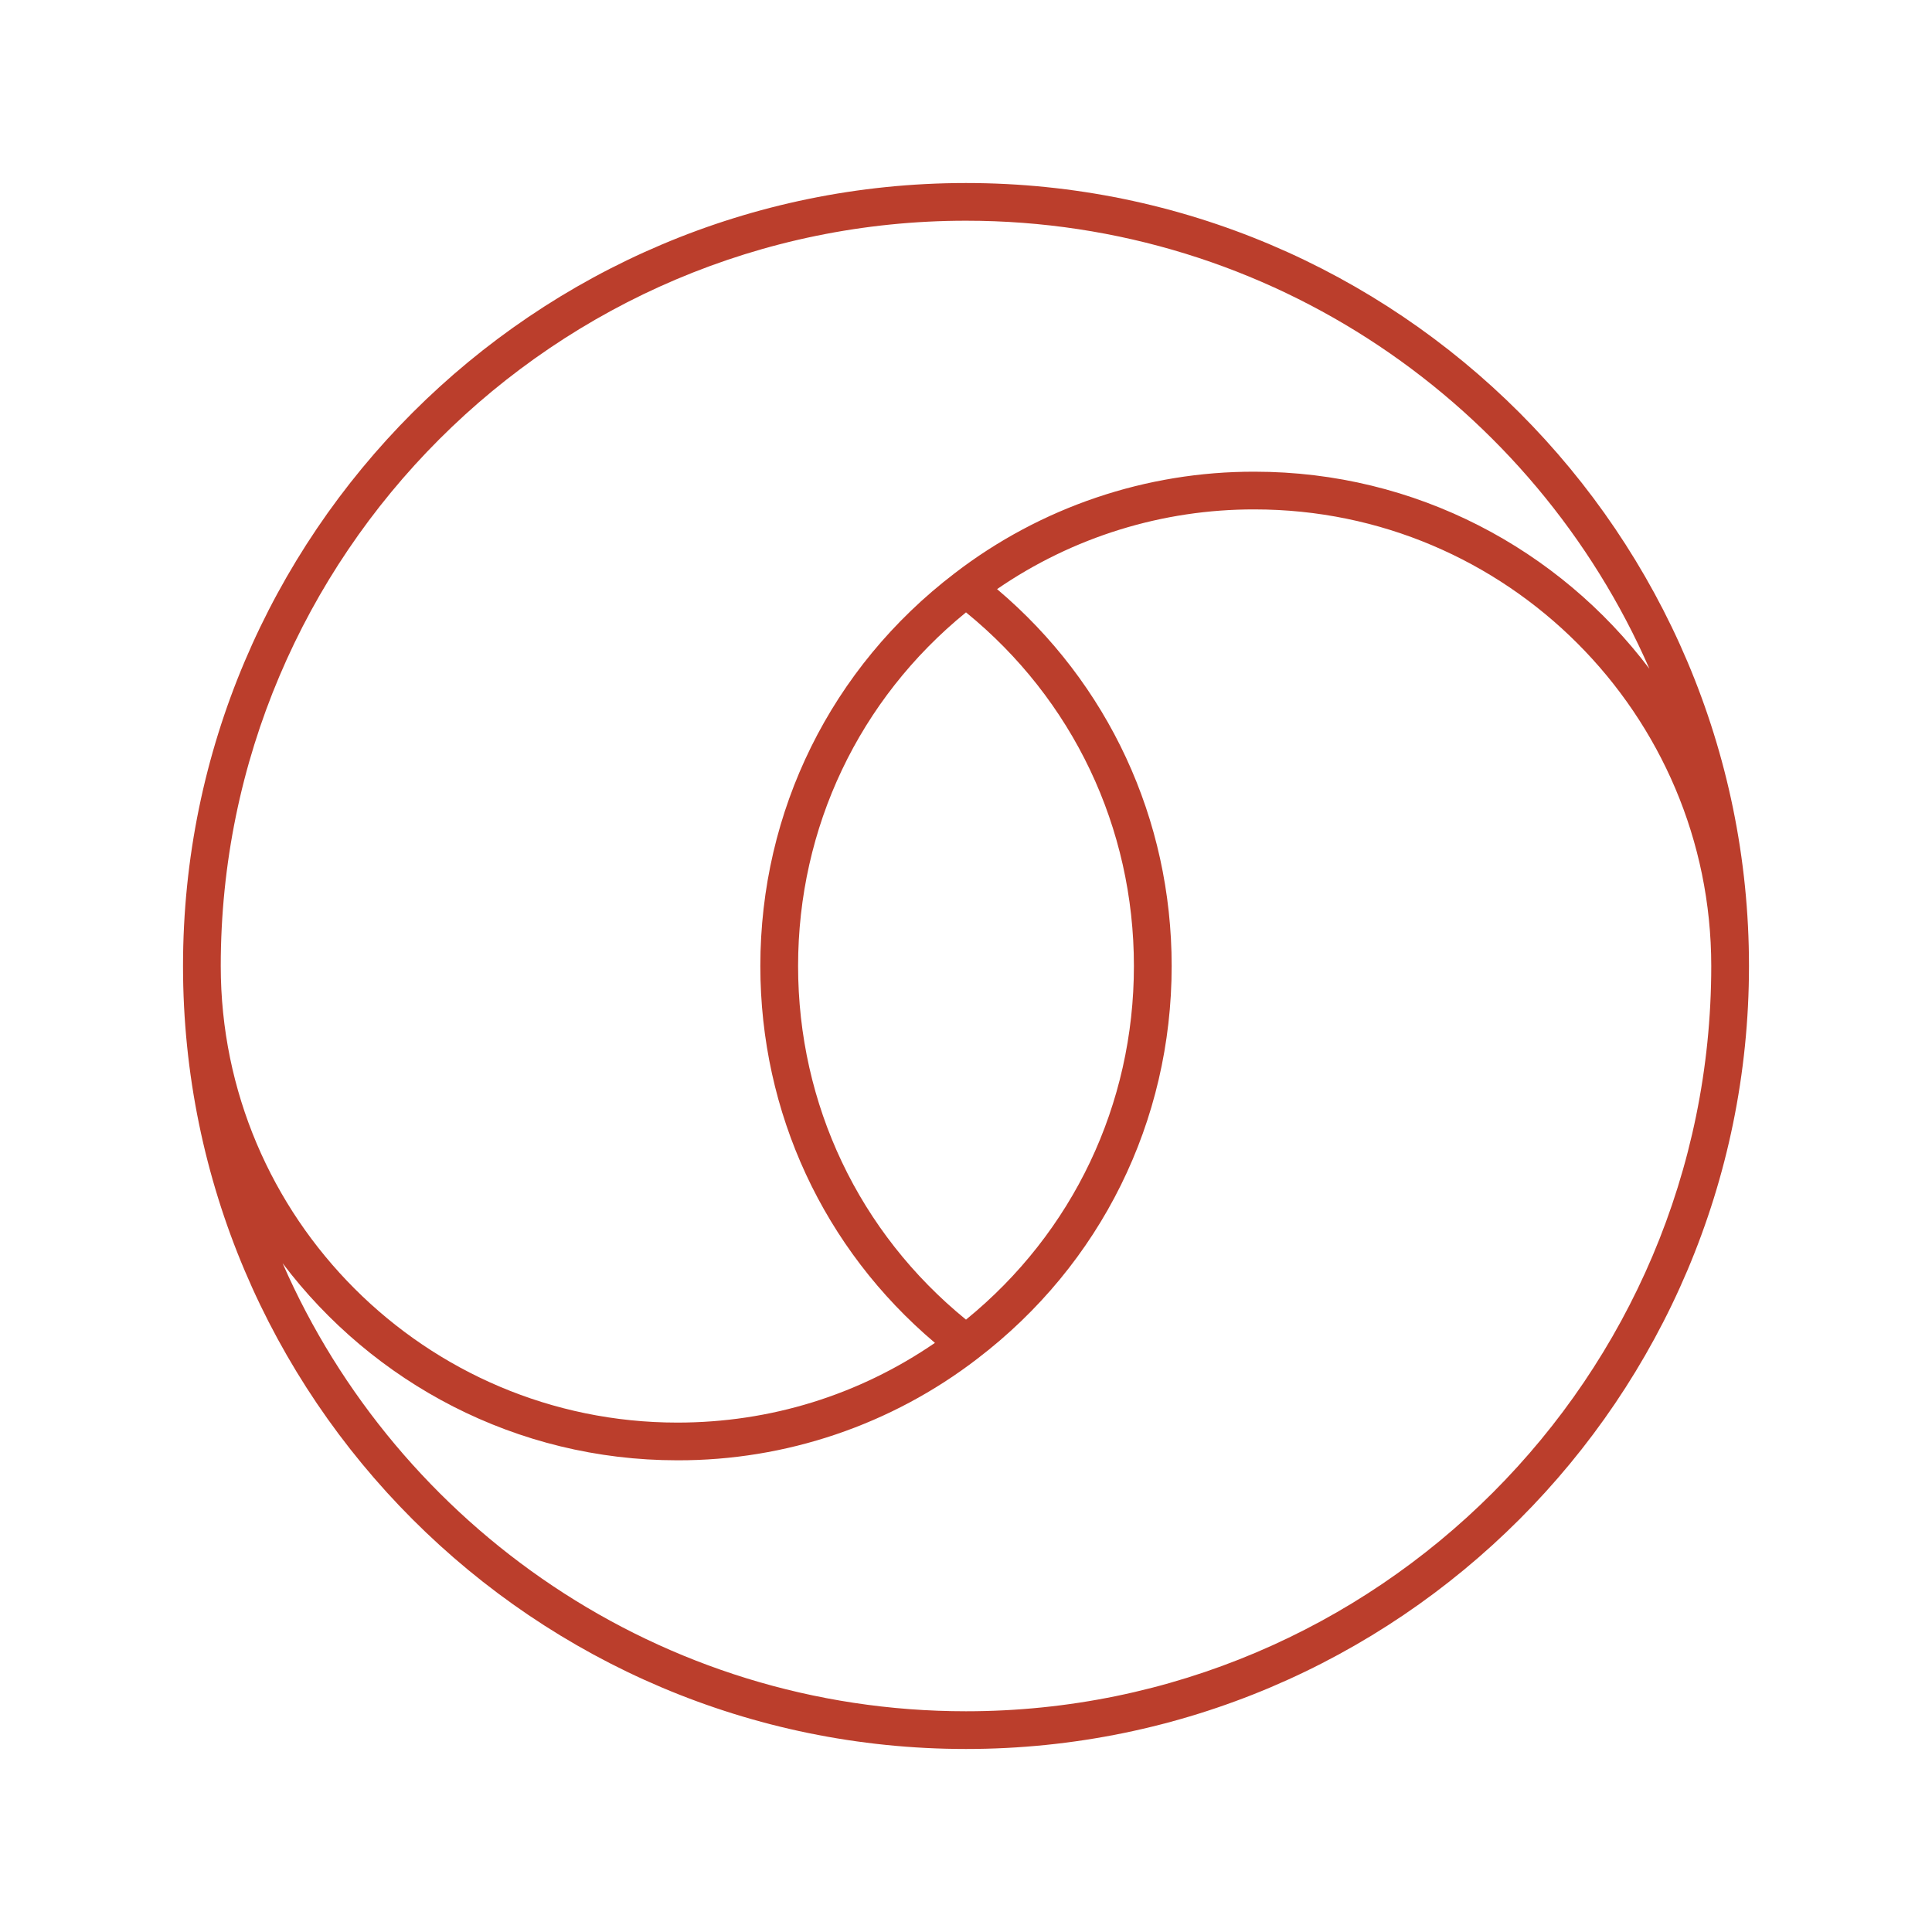
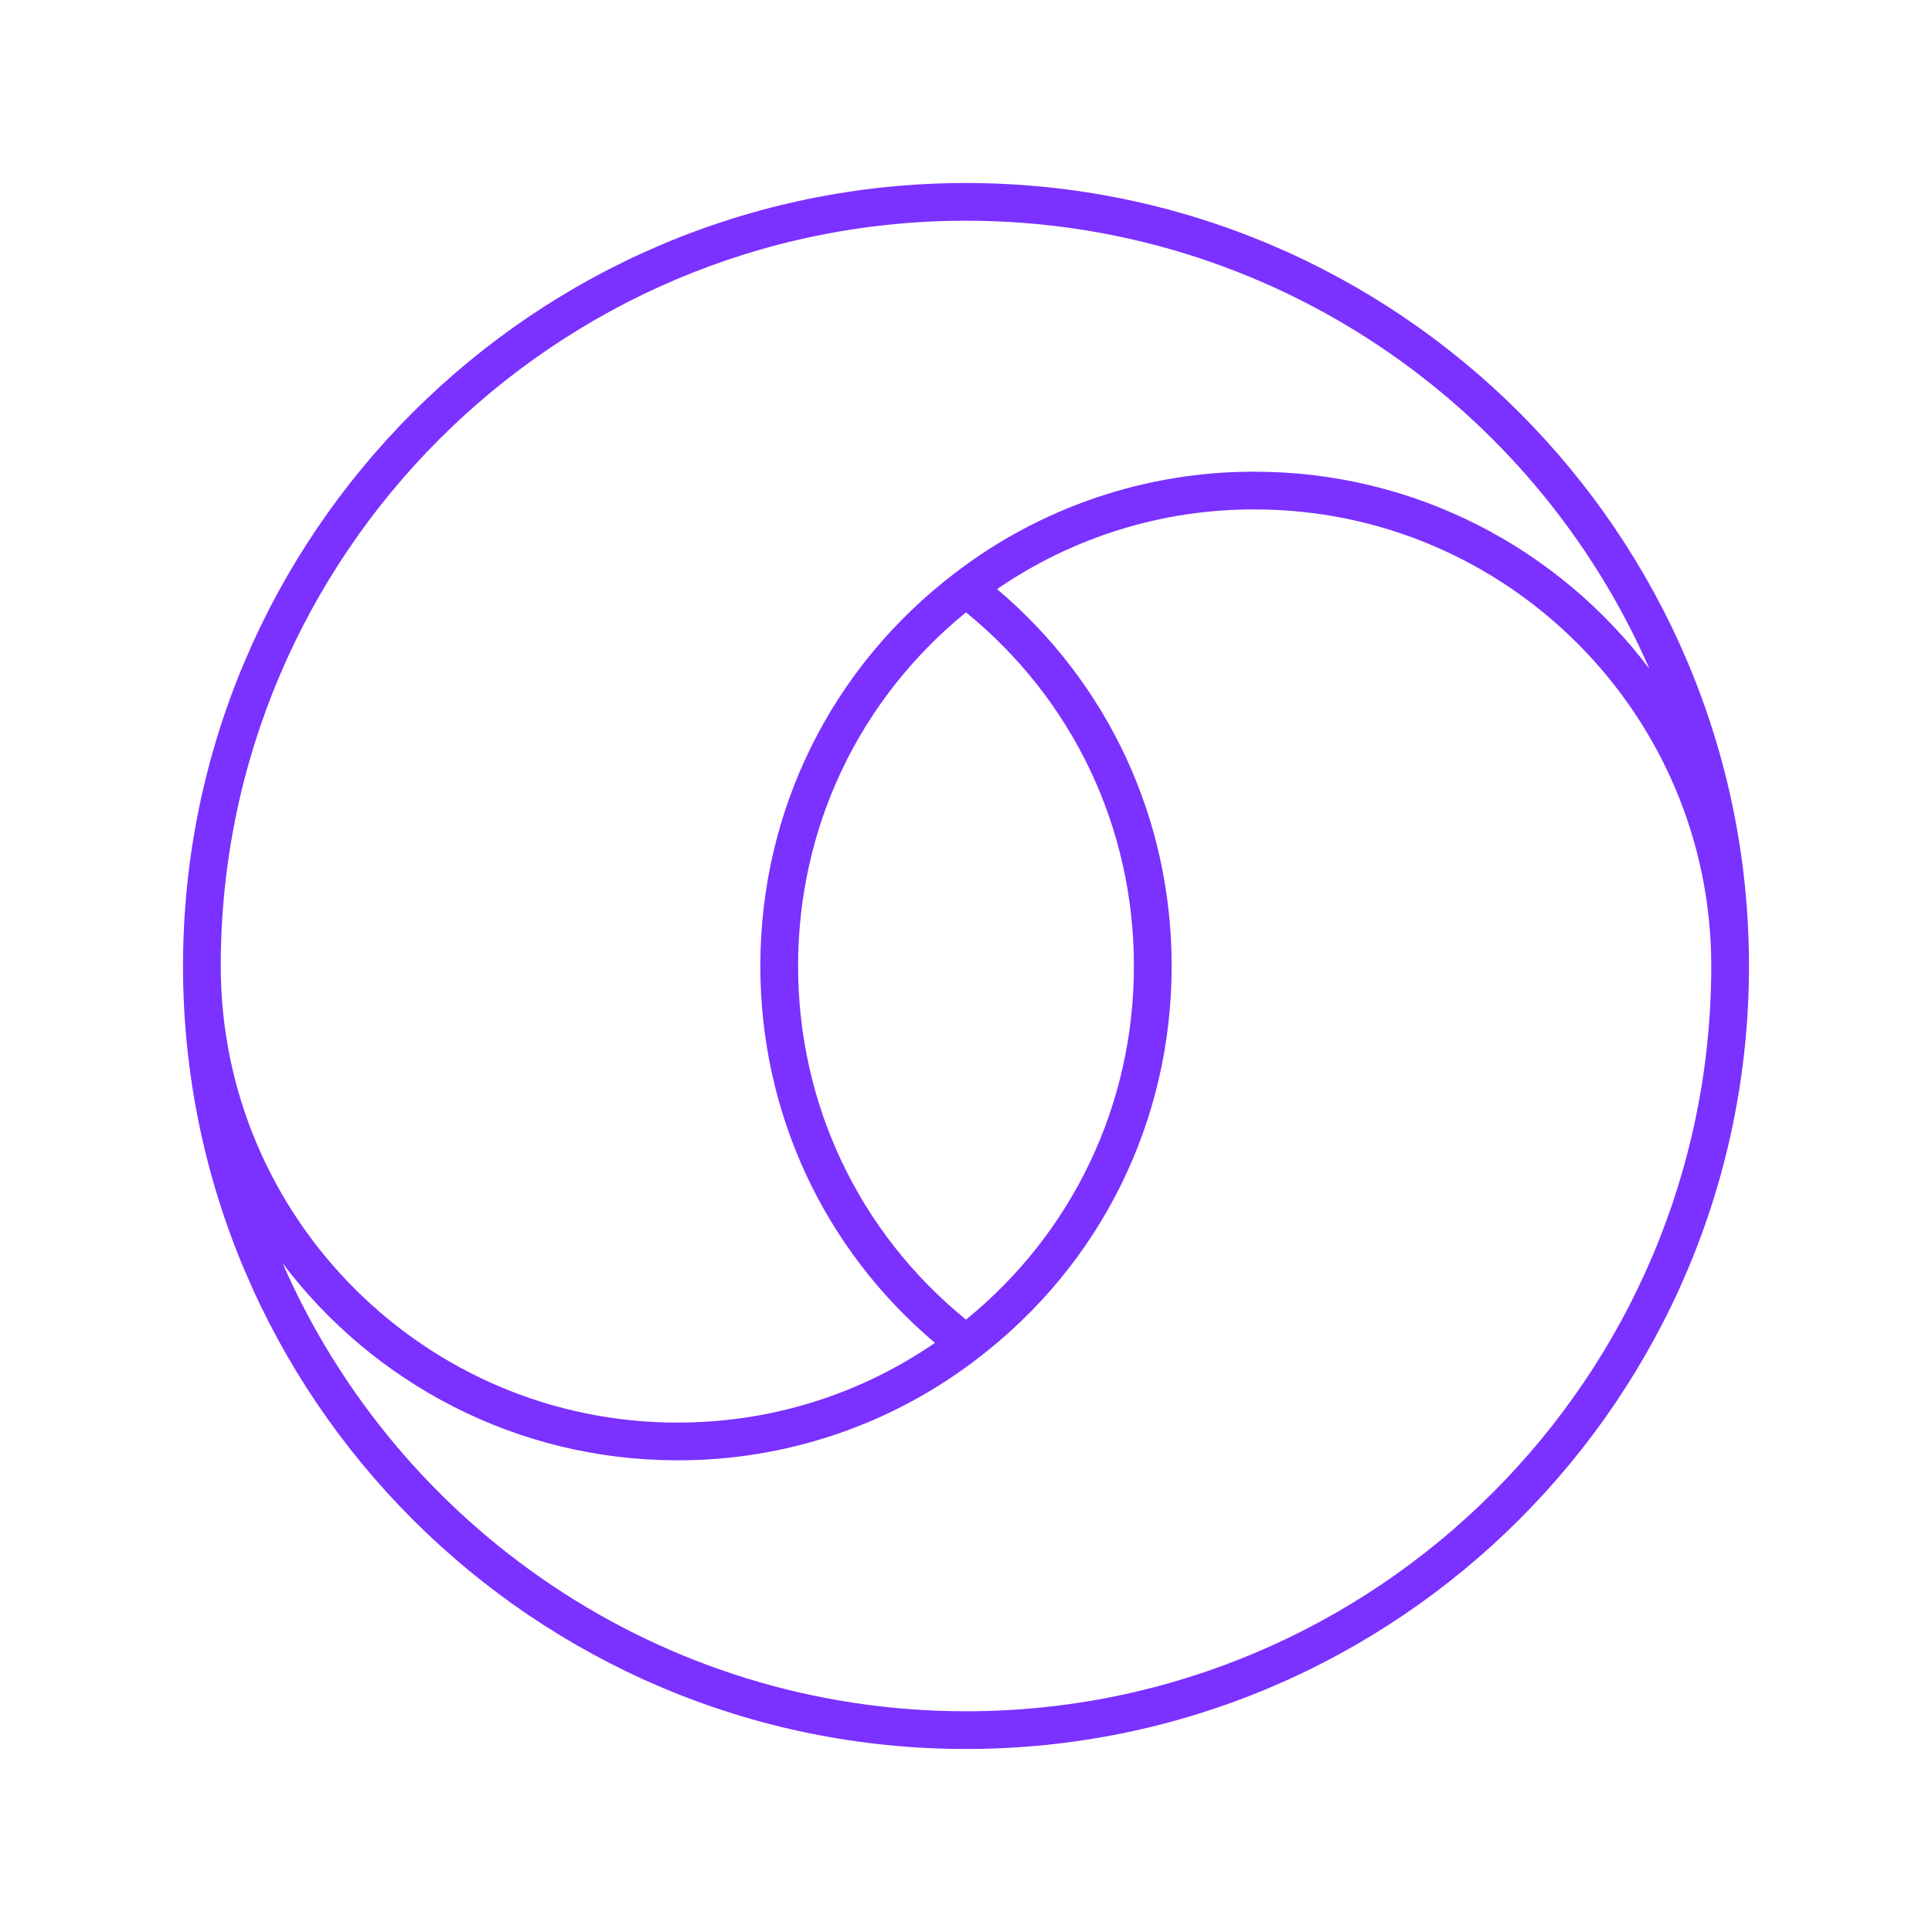
<svg xmlns="http://www.w3.org/2000/svg" width="100" height="100" fill="none">
-   <path fill="#BB3E2C" d="M50 90.527C27.653 90.527 9.473 72.347 9.473 50S27.653 9.473 50 9.473 90.527 27.653 90.527 50 72.347 90.527 50 90.527M14.628 65.385C20.58 79.021 34.196 88.575 50 88.575c21.27 0 38.574-17.305 38.574-38.575 0-13.031-10.601-23.633-23.633-23.633a23.4 23.4 0 0 0-13.333 4.126C57.368 35.362 60.645 42.4 60.645 50c0 8.036-3.664 15.444-10.052 20.323l-.002.002a25.36 25.36 0 0 1-15.532 5.26c-8.338 0-15.757-4.008-20.431-10.2M11.426 50c0 13.031 10.601 23.633 23.633 23.633 4.809 0 9.392-1.422 13.333-4.126C42.632 64.638 39.355 57.6 39.355 50c0-8.036 3.664-15.444 10.052-20.323l.002-.002a25.37 25.37 0 0 1 15.532-5.26c8.338 0 15.757 4.008 20.431 10.2C79.42 20.979 65.805 11.424 50 11.424 28.73 11.426 11.426 28.73 11.426 50M50 31.696C44.467 36.201 41.309 42.83 41.309 50S44.467 63.798 50 68.304C55.533 63.799 58.691 57.17 58.691 50S55.533 36.201 50 31.696" />
+   <path fill="#7B31FF" d="M50 90.527C27.653 90.527 9.473 72.347 9.473 50S27.653 9.473 50 9.473 90.527 27.653 90.527 50 72.347 90.527 50 90.527M14.628 65.385C20.58 79.021 34.196 88.575 50 88.575c21.27 0 38.574-17.305 38.574-38.575 0-13.031-10.601-23.633-23.633-23.633a23.4 23.4 0 0 0-13.333 4.126C57.368 35.362 60.645 42.4 60.645 50c0 8.036-3.664 15.444-10.052 20.323l-.002.002a25.36 25.36 0 0 1-15.532 5.26c-8.338 0-15.757-4.008-20.431-10.2M11.426 50c0 13.031 10.601 23.633 23.633 23.633 4.809 0 9.392-1.422 13.333-4.126C42.632 64.638 39.355 57.6 39.355 50c0-8.036 3.664-15.444 10.052-20.323l.002-.002a25.37 25.37 0 0 1 15.532-5.26c8.338 0 15.757 4.008 20.431 10.2C79.42 20.979 65.805 11.424 50 11.424 28.73 11.426 11.426 28.73 11.426 50M50 31.696C44.467 36.201 41.309 42.83 41.309 50S44.467 63.798 50 68.304C55.533 63.799 58.691 57.17 58.691 50S55.533 36.201 50 31.696" />
</svg>
